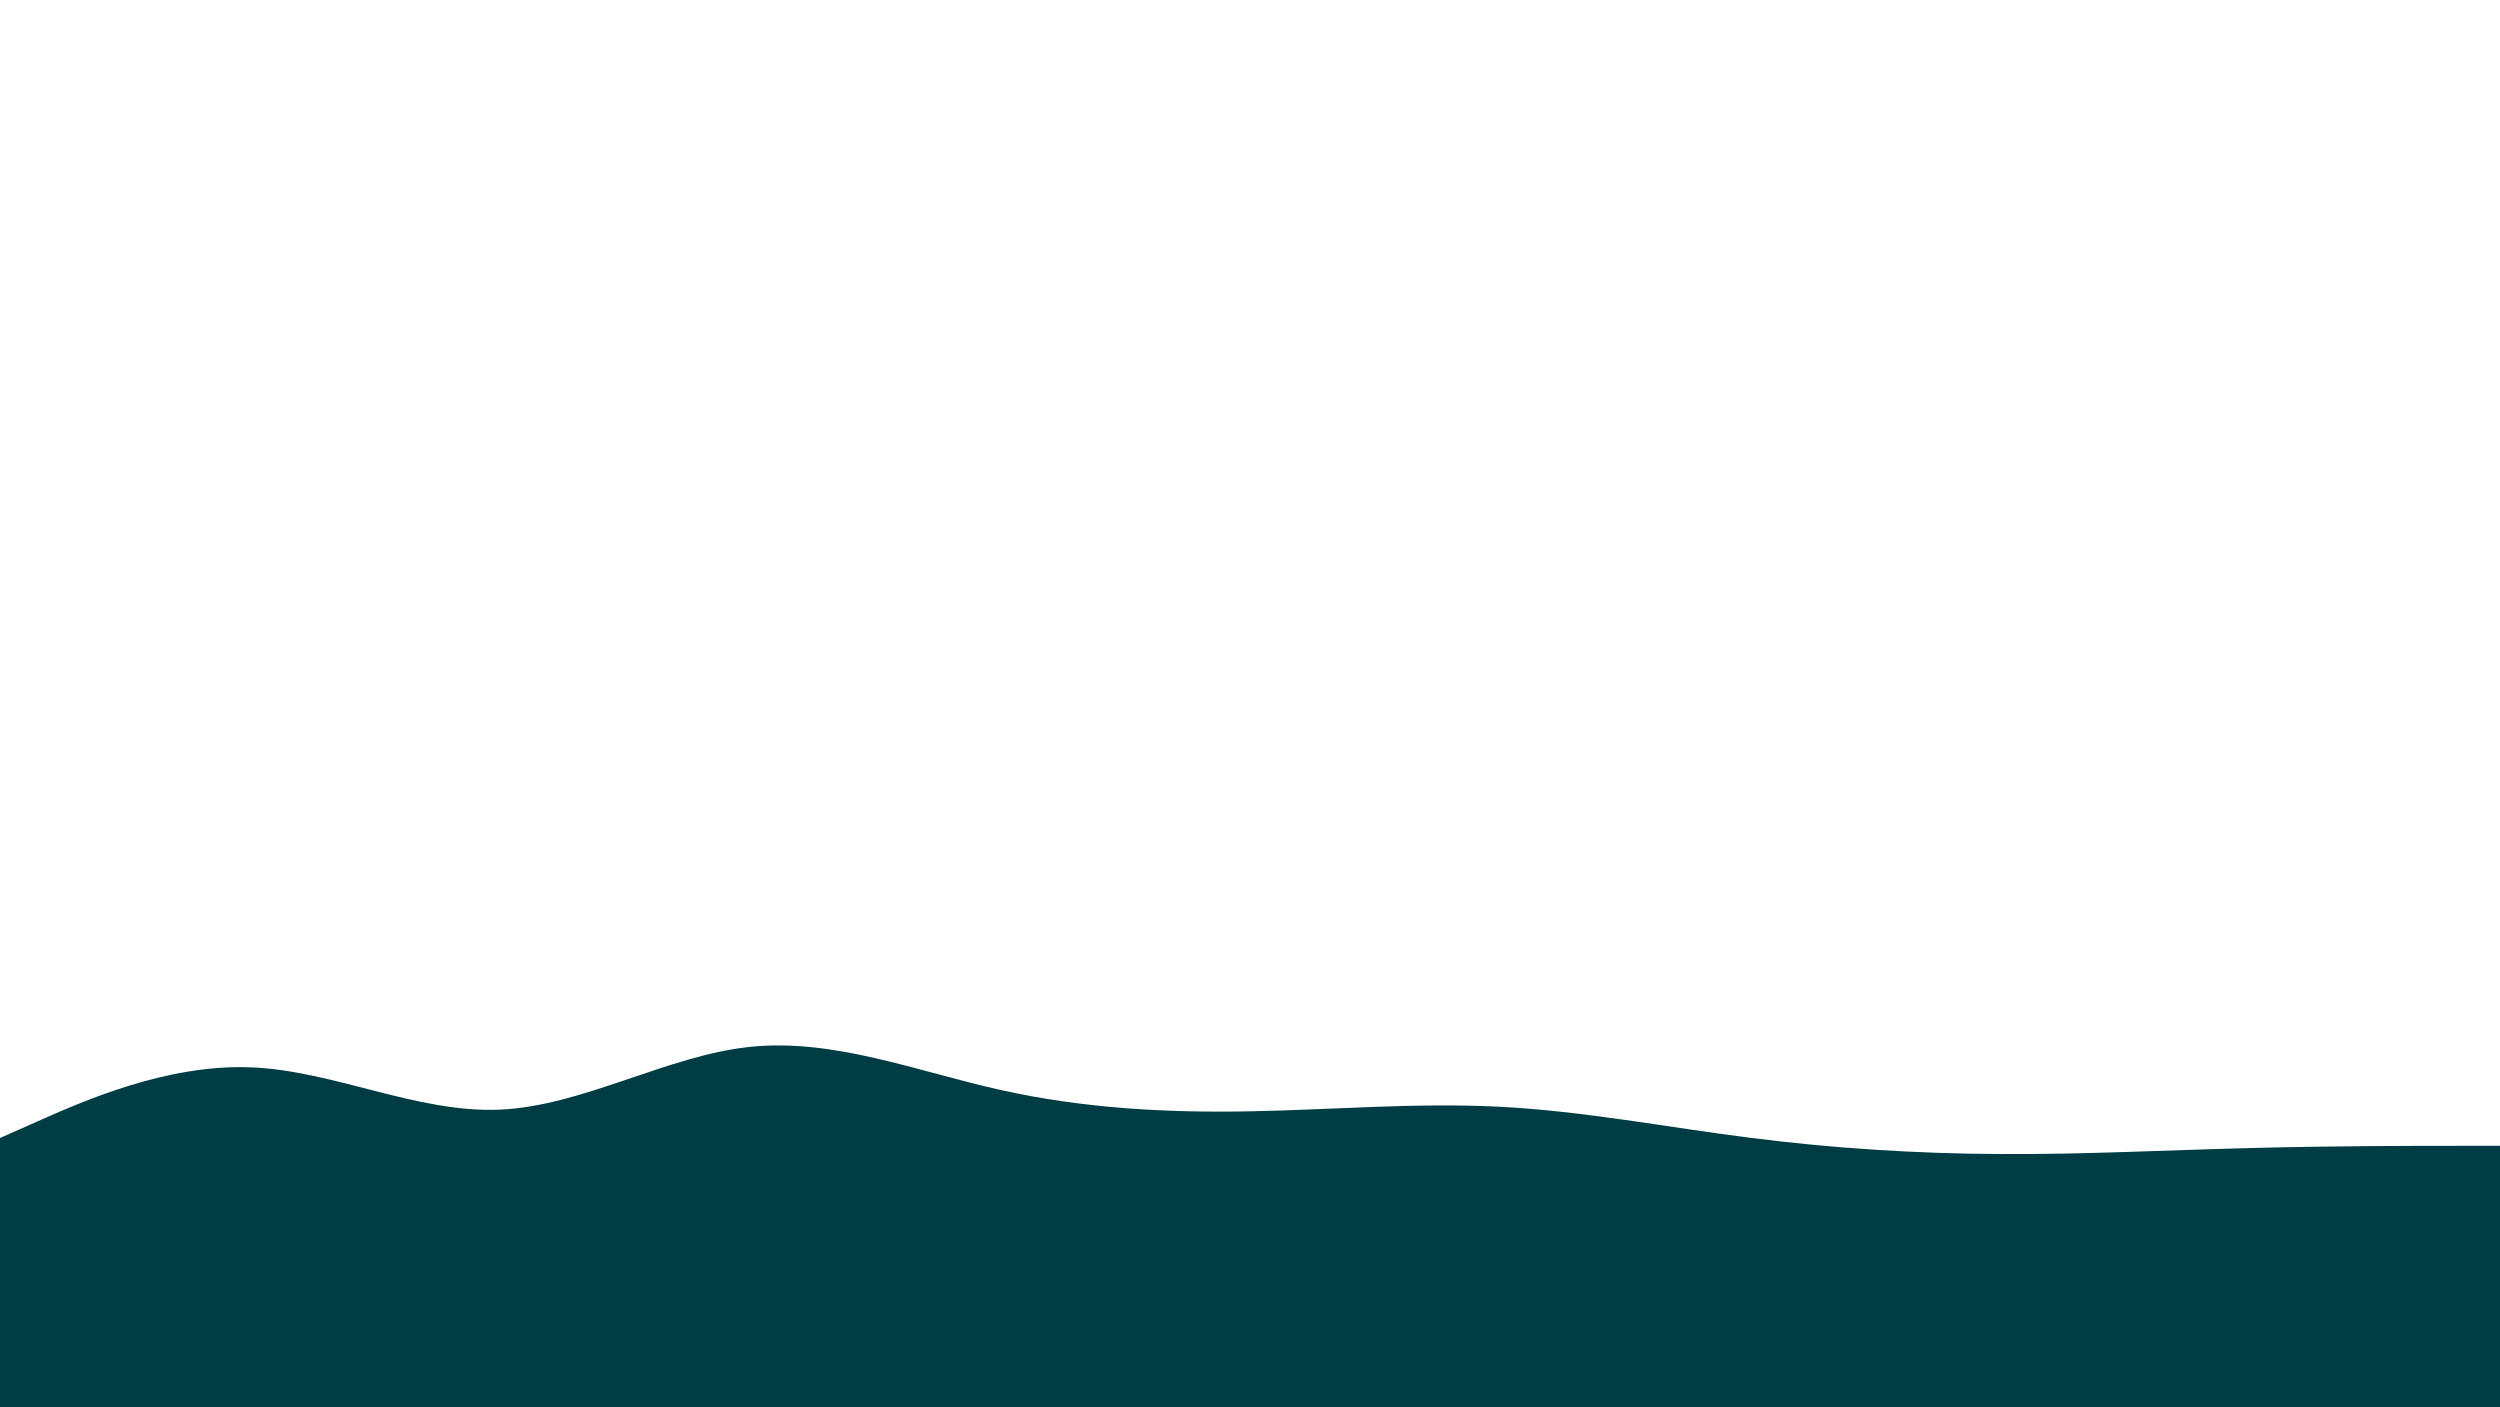
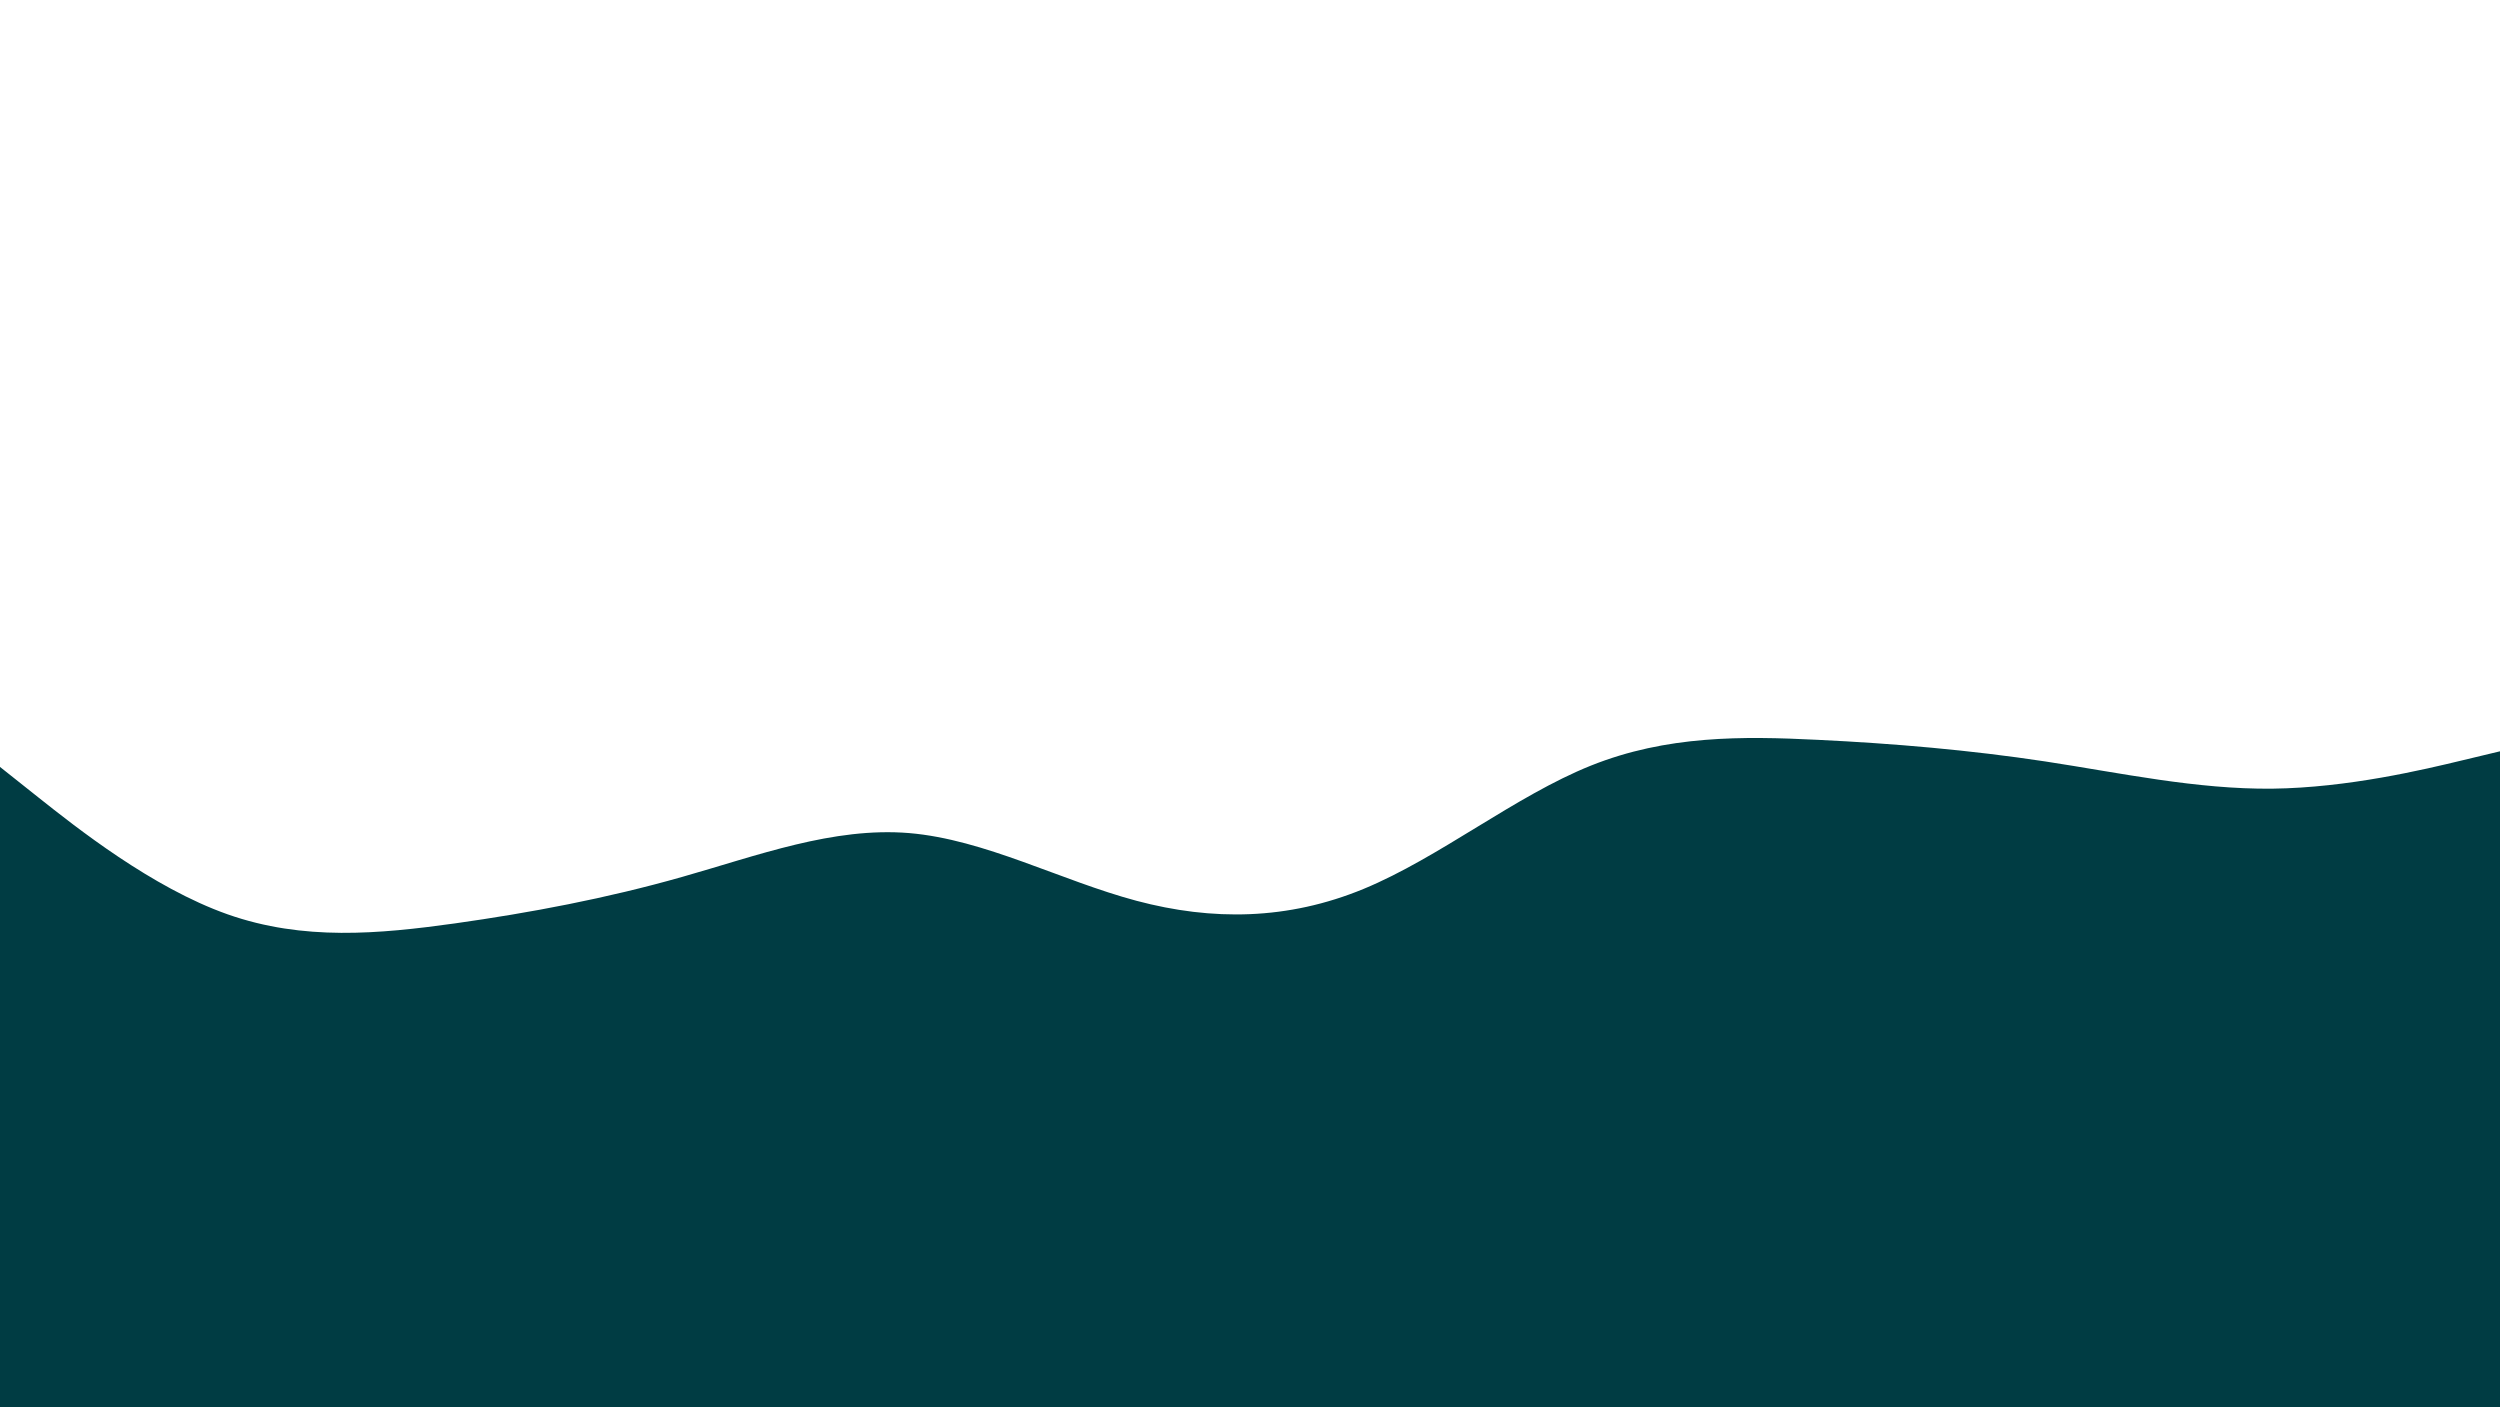
<svg xmlns="http://www.w3.org/2000/svg" id="visual" viewBox="0 0 1920 1080" width="1920" height="1080" version="1.1">
-   <path d="M0 874L32 859.8C64 845.7 128 817.3 192 819.7C256 822 320 855 384 852.2C448 849.3 512 810.7 576 804C640 797.3 704 822.7 768 837C832 851.3 896 854.7 960 853.5C1024 852.3 1088 846.7 1152 850C1216 853.3 1280 865.7 1344 873.8C1408 882 1472 886 1536 886.3C1600 886.7 1664 883.3 1728 881.7C1792 880 1856 880 1888 880L1920 880L1920 1081L1888 1081C1856 1081 1792 1081 1728 1081C1664 1081 1600 1081 1536 1081C1472 1081 1408 1081 1344 1081C1280 1081 1216 1081 1152 1081C1088 1081 1024 1081 960 1081C896 1081 832 1081 768 1081C704 1081 640 1081 576 1081C512 1081 448 1081 384 1081C320 1081 256 1081 192 1081C128 1081 64 1081 32 1081L0 1081Z" fill="#003C43" stroke-linecap="round" stroke-linejoin="miter" />
+   <path d="M0 589L29.2 612.2C58.3 635.3 116.7 681.7 174.8 702.2C233 722.7 291 717.3 349.2 709.2C407.3 701 465.7 690 523.8 673.5C582 657 640 635 698.2 639.8C756.3 644.7 814.7 676.3 872.8 691.8C931 707.3 989 706.7 1047.2 682.7C1105.3 658.7 1163.7 611.3 1221.8 588C1280 564.7 1338 565.3 1396.2 568.2C1454.3 571 1512.7 576 1570.8 584.8C1629 593.7 1687 606.3 1745.2 605.7C1803.3 605 1861.7 591 1890.8 584L1920 577L1920 1081L1890.8 1081C1861.7 1081 1803.3 1081 1745.2 1081C1687 1081 1629 1081 1570.8 1081C1512.7 1081 1454.3 1081 1396.2 1081C1338 1081 1280 1081 1221.8 1081C1163.7 1081 1105.3 1081 1047.2 1081C989 1081 931 1081 872.8 1081C814.7 1081 756.3 1081 698.2 1081C640 1081 582 1081 523.8 1081C465.7 1081 407.3 1081 349.2 1081C291 1081 233 1081 174.8 1081C116.7 1081 58.3 1081 29.2 1081L0 1081Z" fill="#003C43" stroke-linecap="round" stroke-linejoin="miter" />
</svg>
